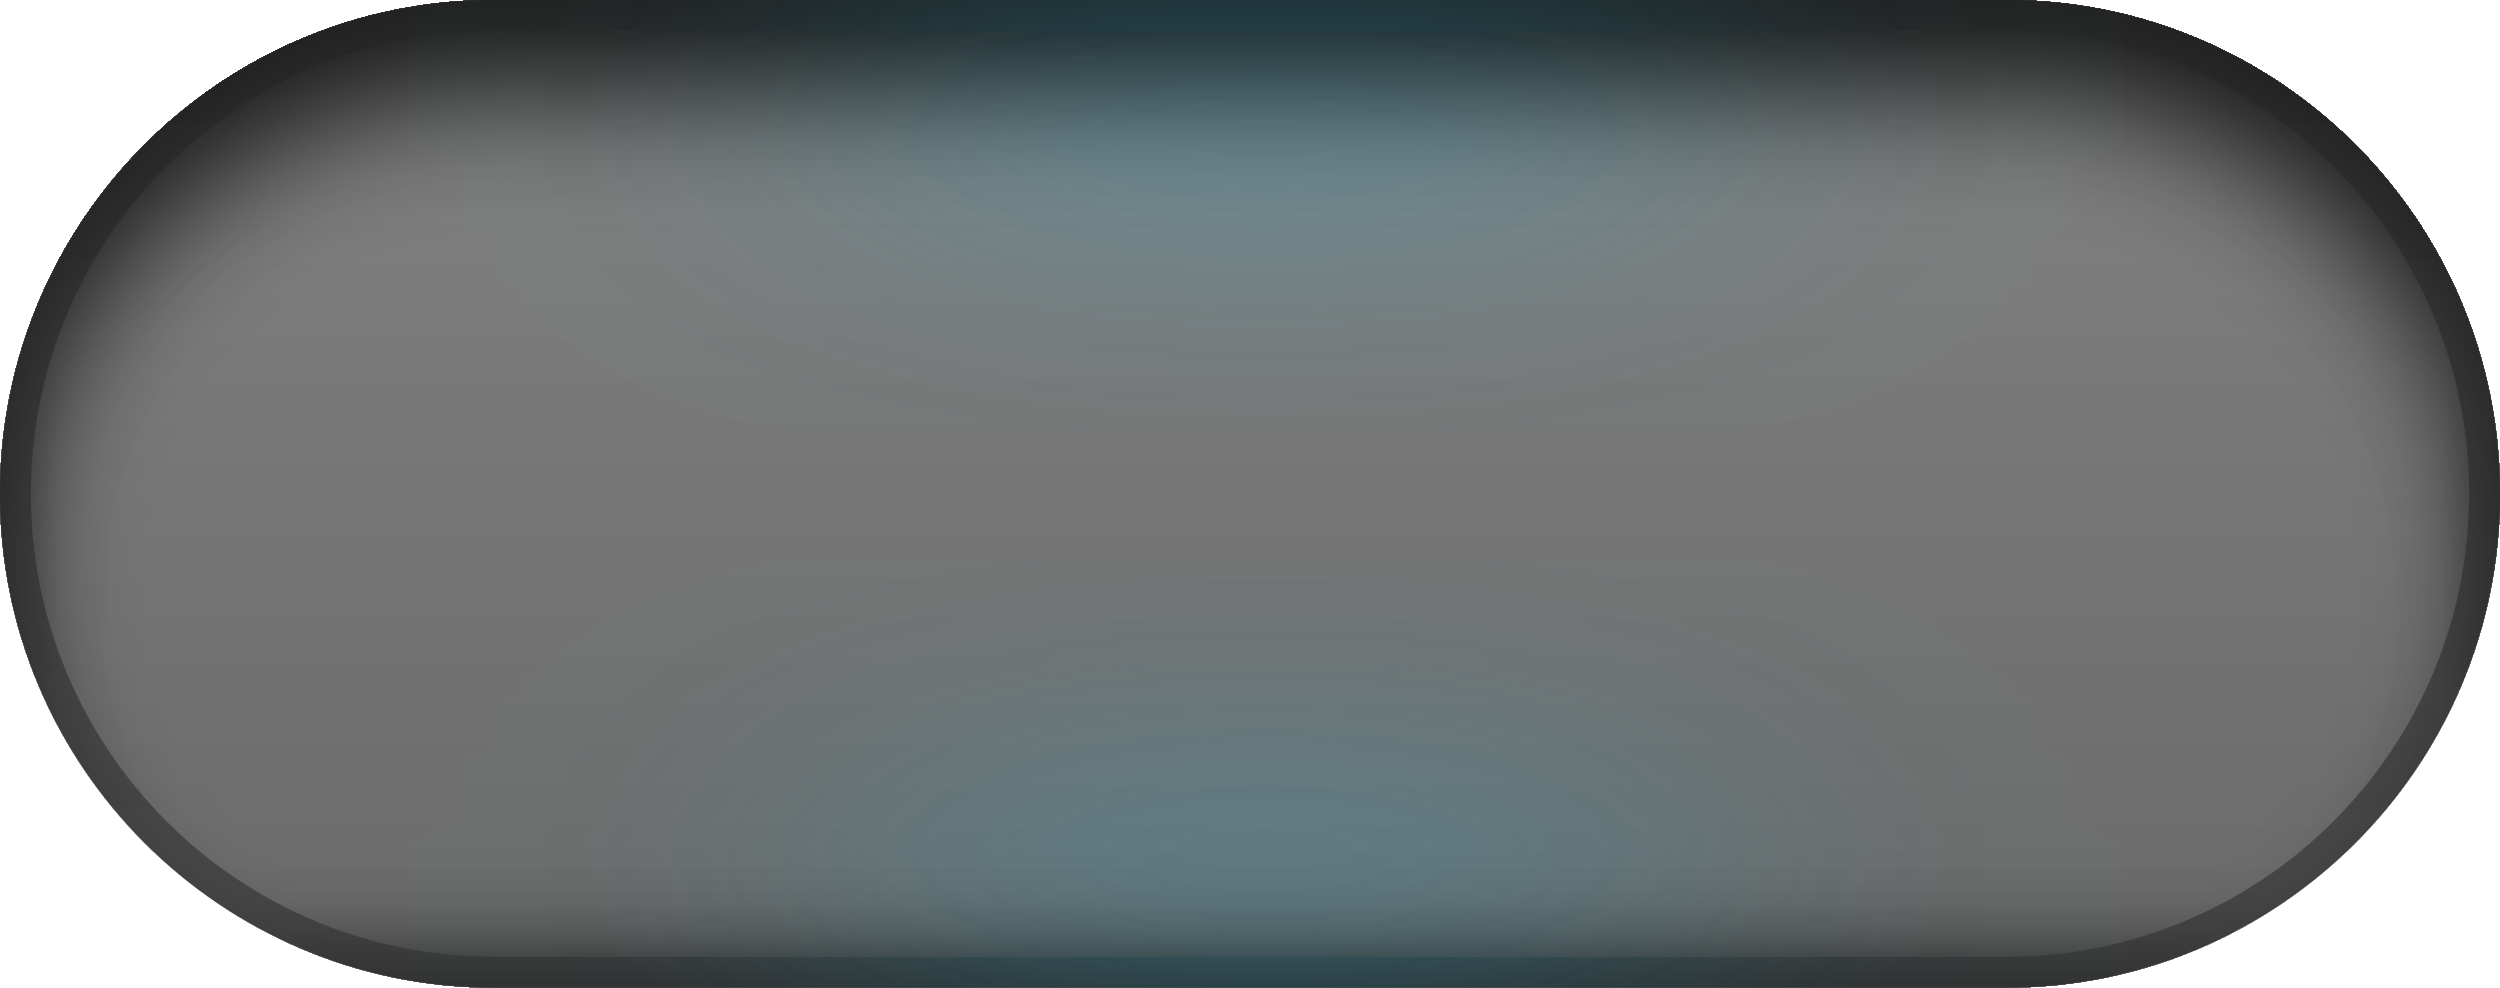
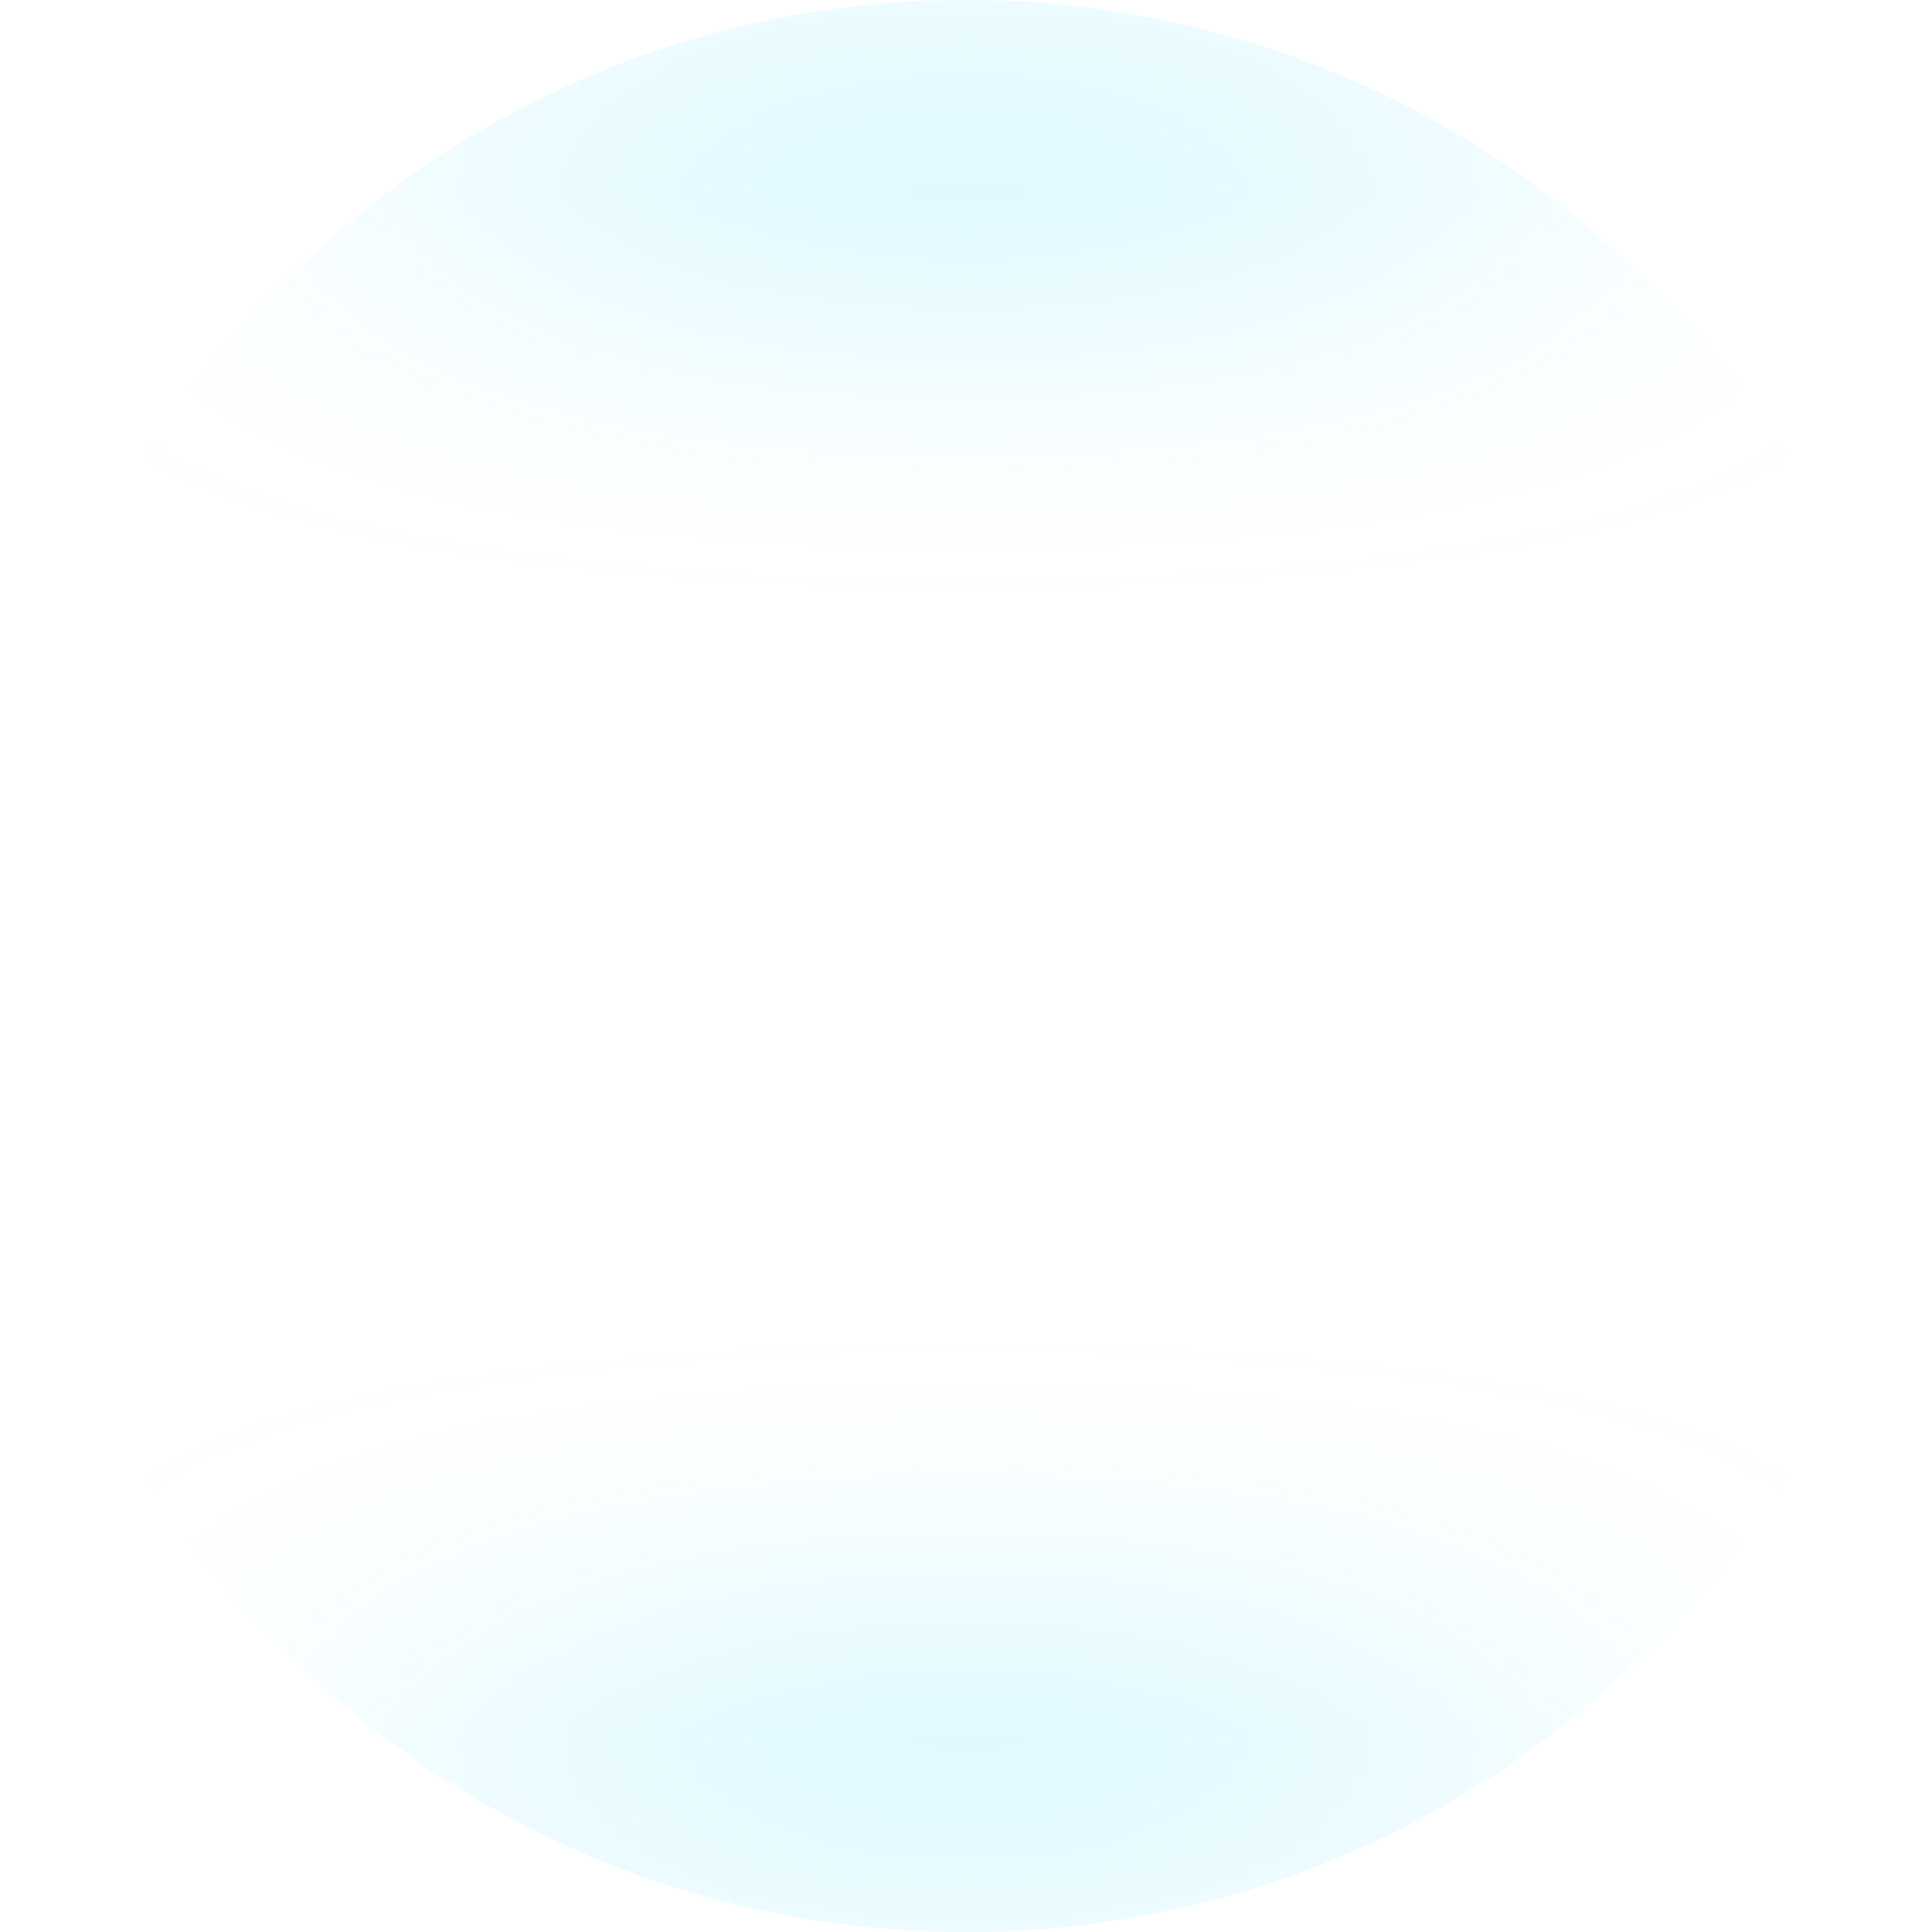
- <svg xmlns="http://www.w3.org/2000/svg" width="81" height="32" viewBox="0 0 81 32" fill="none">
-   <g filter="url(#filter0_i_2425_235512)">
-     <rect width="81" height="32" rx="16" fill="url(#paint0_linear_2425_235512)" fill-opacity="0.6" />
-   </g>
-   <rect x="0.5" y="0.5" width="80" height="31" rx="15.5" stroke="url(#paint1_linear_2425_235512)" stroke-opacity="0.6" />
-   <mask id="mask0_2425_235512" style="mask-type:alpha" maskUnits="userSpaceOnUse" x="0" y="0" width="81" height="32">
-     <rect width="81" height="32" rx="16" fill="url(#paint2_linear_2425_235512)" fill-opacity="0.6" />
-     <rect x="0.5" y="0.5" width="80" height="31" rx="15.5" stroke="url(#paint3_linear_2425_235512)" stroke-opacity="0.6" />
+ <svg xmlns="http://www.w3.org/2000/svg" width="38" height="38" viewBox="0 0 38 38" fill="none">
+   <mask id="mask0_2475_200420" style="mask-type:alpha" maskUnits="userSpaceOnUse" x="0" y="0" width="38" height="38">
+     <circle cx="19" cy="19" r="19" fill="#323232" />
  </mask>
-   <g mask="url(#mask0_2425_235512)">
-     <g filter="url(#filter1_f_2425_235512)">
-       <ellipse cx="41" cy="38" rx="24" ry="10" fill="#00D1FF" />
+   <g mask="url(#mask0_2475_200420)">
+     <g filter="url(#filter0_f_2475_200420)">
+       <ellipse cx="19" cy="46" rx="24" ry="10" fill="#00D1FF" />
    </g>
-     <g filter="url(#filter2_f_2425_235512)">
-       <ellipse cx="41" cy="-6" rx="24" ry="10" fill="#00D1FF" />
+     <g filter="url(#filter1_f_2475_200420)">
+       <ellipse cx="19" cy="-8" rx="24" ry="10" fill="#00D1FF" />
    </g>
  </g>
  <defs>
-     <filter id="filter0_i_2425_235512" x="0" y="0" width="81" height="35" filterUnits="userSpaceOnUse" color-interpolation-filters="sRGB">
+     <filter id="filter0_f_2475_200420" x="-15" y="26" width="68" height="40" filterUnits="userSpaceOnUse" color-interpolation-filters="sRGB">
      <feFlood flood-opacity="0" result="BackgroundImageFix" />
      <feBlend mode="normal" in="SourceGraphic" in2="BackgroundImageFix" result="shape" />
-       <feColorMatrix in="SourceAlpha" type="matrix" values="0 0 0 0 0 0 0 0 0 0 0 0 0 0 0 0 0 0 127 0" result="hardAlpha" />
-       <feOffset dy="3" />
-       <feGaussianBlur stdDeviation="2" />
-       <feComposite in2="hardAlpha" operator="arithmetic" k2="-1" k3="1" />
-       <feColorMatrix type="matrix" values="0 0 0 0 0 0 0 0 0 0 0 0 0 0 0 0 0 0 0.8 0" />
-       <feBlend mode="normal" in2="shape" result="effect1_innerShadow_2425_235512" />
+       <feGaussianBlur stdDeviation="5" result="effect1_foregroundBlur_2475_200420" />
    </filter>
-     <filter id="filter1_f_2425_235512" x="7" y="18" width="68" height="40" filterUnits="userSpaceOnUse" color-interpolation-filters="sRGB">
+     <filter id="filter1_f_2475_200420" x="-15" y="-28" width="68" height="40" filterUnits="userSpaceOnUse" color-interpolation-filters="sRGB">
      <feFlood flood-opacity="0" result="BackgroundImageFix" />
      <feBlend mode="normal" in="SourceGraphic" in2="BackgroundImageFix" result="shape" />
-       <feGaussianBlur stdDeviation="5" result="effect1_foregroundBlur_2425_235512" />
+       <feGaussianBlur stdDeviation="5" result="effect1_foregroundBlur_2475_200420" />
    </filter>
-     <filter id="filter2_f_2425_235512" x="7" y="-26" width="68" height="40" filterUnits="userSpaceOnUse" color-interpolation-filters="sRGB">
-       <feFlood flood-opacity="0" result="BackgroundImageFix" />
-       <feBlend mode="normal" in="SourceGraphic" in2="BackgroundImageFix" result="shape" />
-       <feGaussianBlur stdDeviation="5" result="effect1_foregroundBlur_2425_235512" />
-     </filter>
-     <linearGradient id="paint0_linear_2425_235512" x1="40.5" y1="0" x2="40.5" y2="32" gradientUnits="userSpaceOnUse">
-       <stop stop-color="#2F2F2F" />
-       <stop offset="0.55" stop-color="#181818" />
-       <stop offset="1" stop-color="#060606" />
-     </linearGradient>
-     <linearGradient id="paint1_linear_2425_235512" x1="40.5" y1="0" x2="40.5" y2="32" gradientUnits="userSpaceOnUse">
-       <stop stop-color="#242424" />
-       <stop offset="1" stop-color="#303030" />
-     </linearGradient>
-     <linearGradient id="paint2_linear_2425_235512" x1="40.5" y1="0" x2="40.5" y2="32" gradientUnits="userSpaceOnUse">
-       <stop stop-color="#2F2F2F" />
-       <stop offset="0.55" stop-color="#181818" />
-       <stop offset="1" stop-color="#060606" />
-     </linearGradient>
-     <linearGradient id="paint3_linear_2425_235512" x1="40.5" y1="0" x2="40.5" y2="32" gradientUnits="userSpaceOnUse">
-       <stop stop-color="#242424" />
-       <stop offset="1" stop-color="#303030" />
-     </linearGradient>
  </defs>
</svg>
